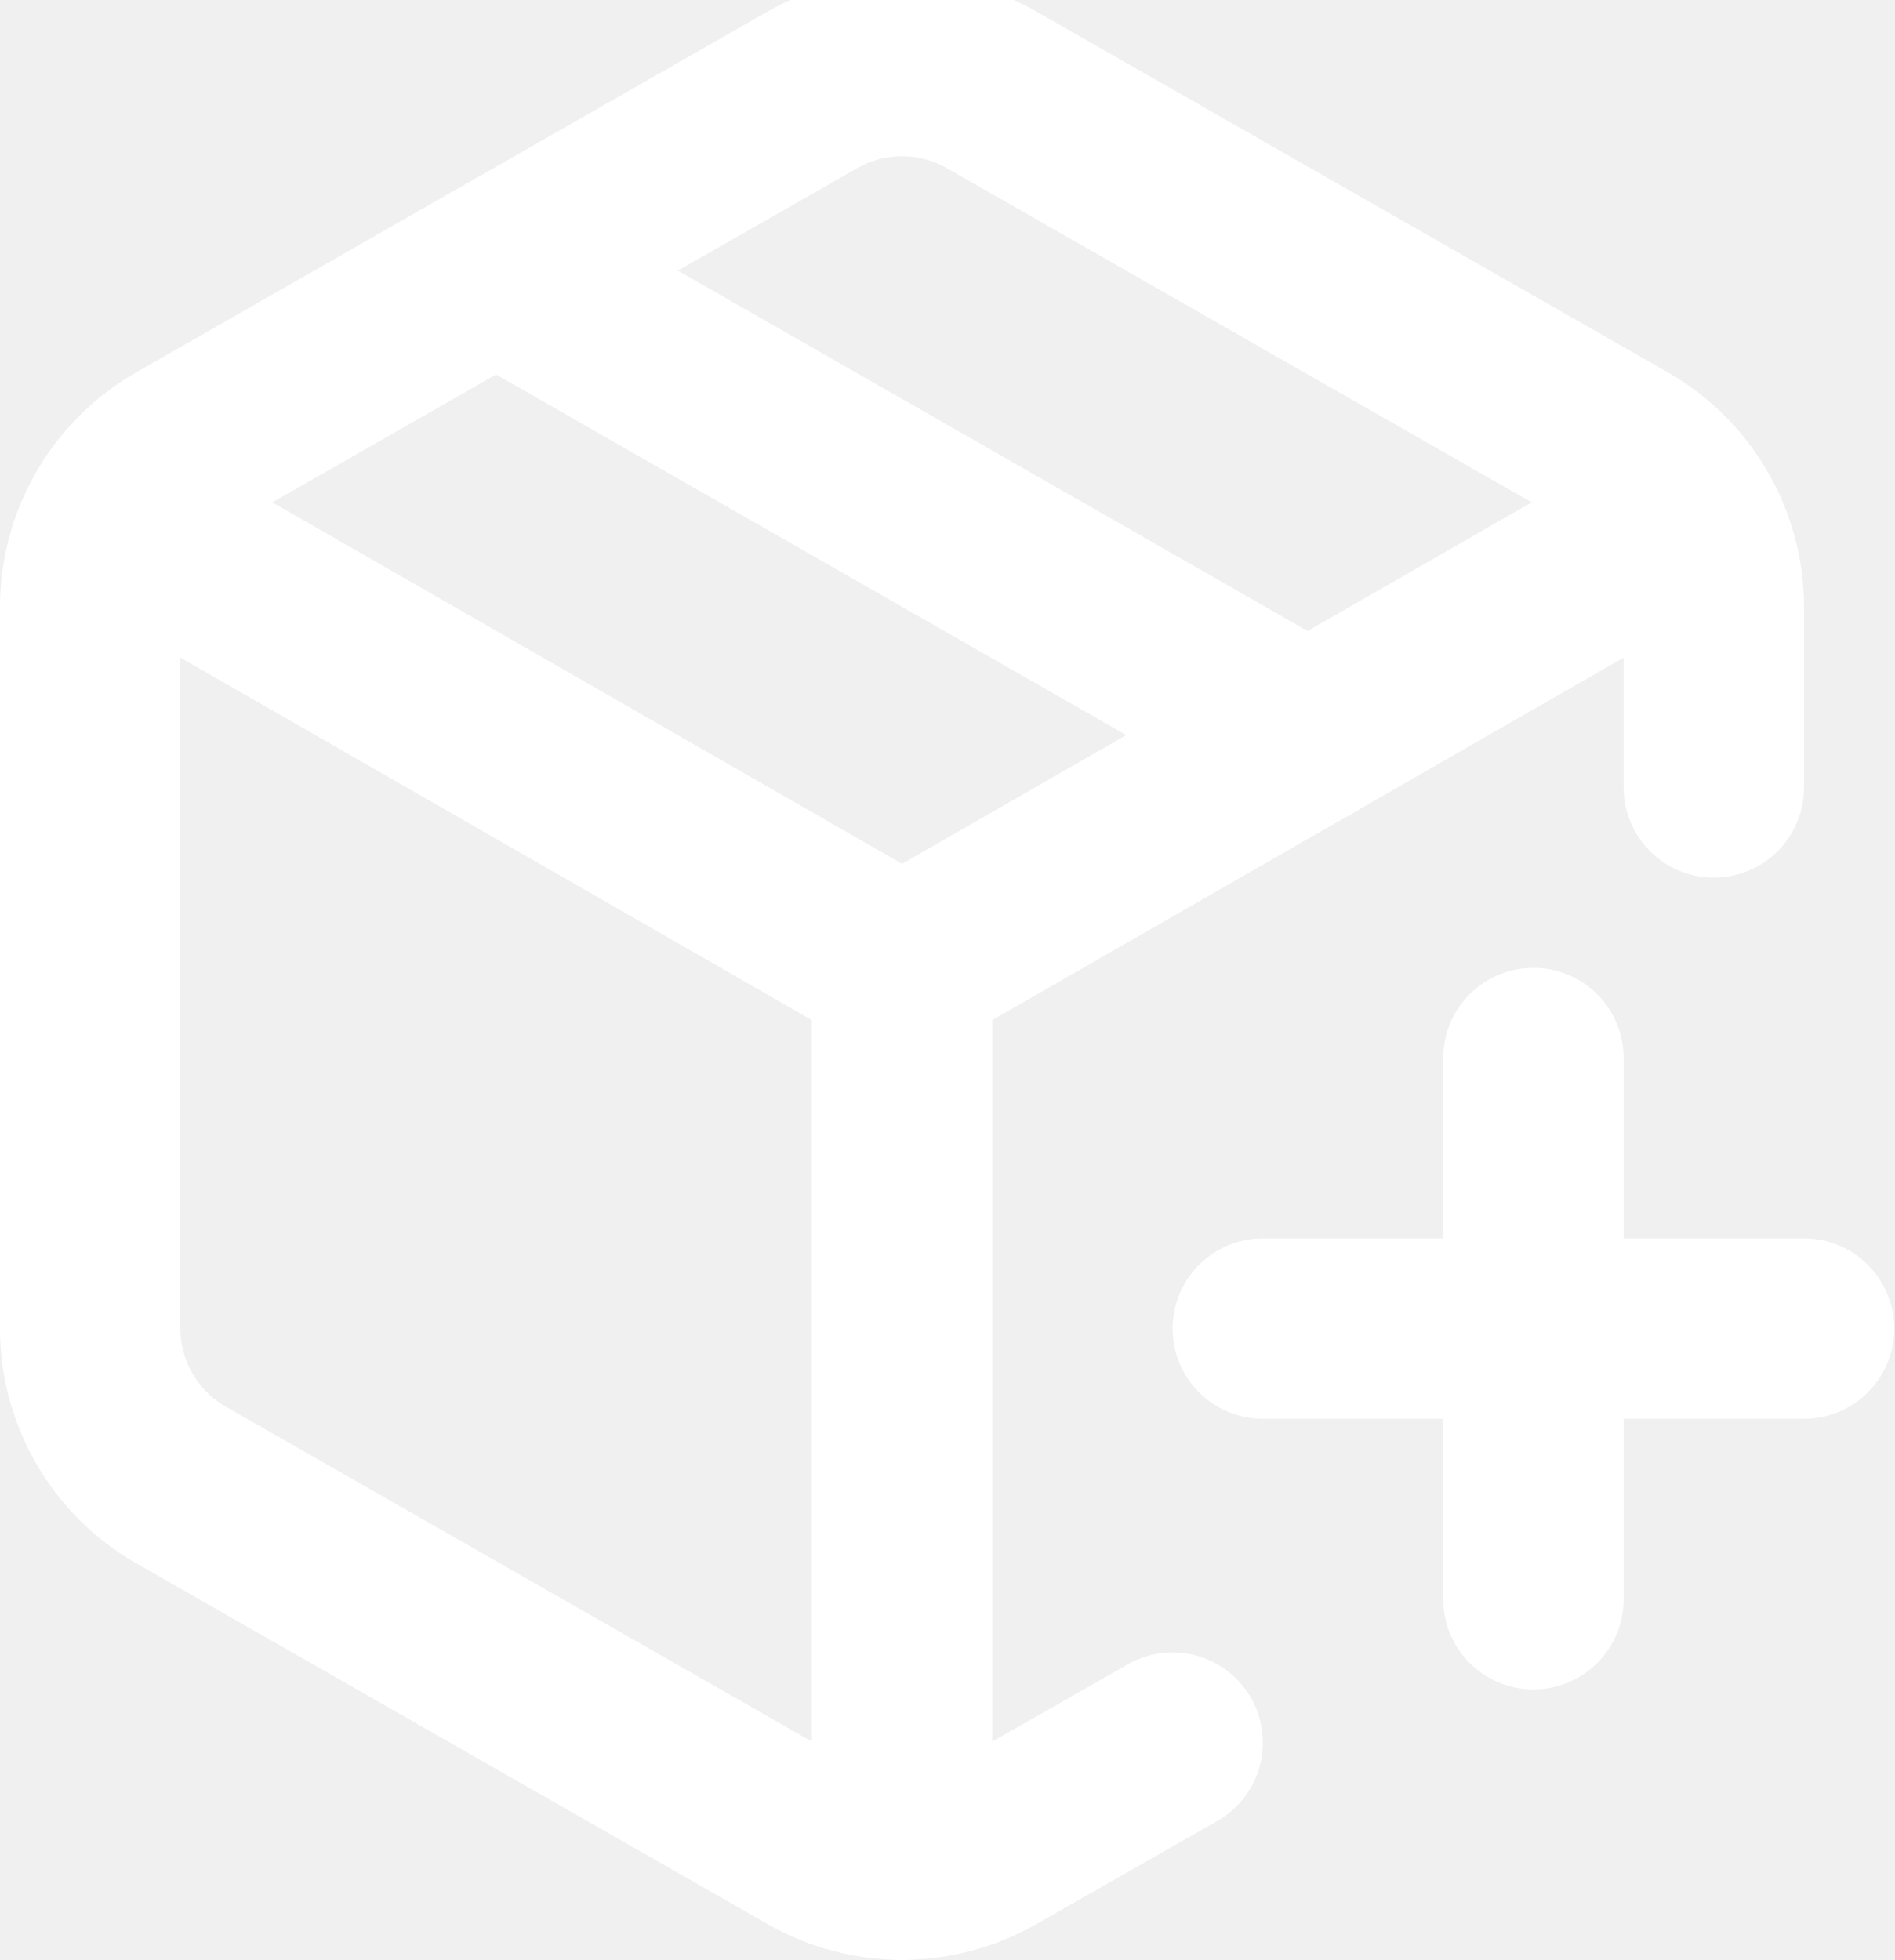
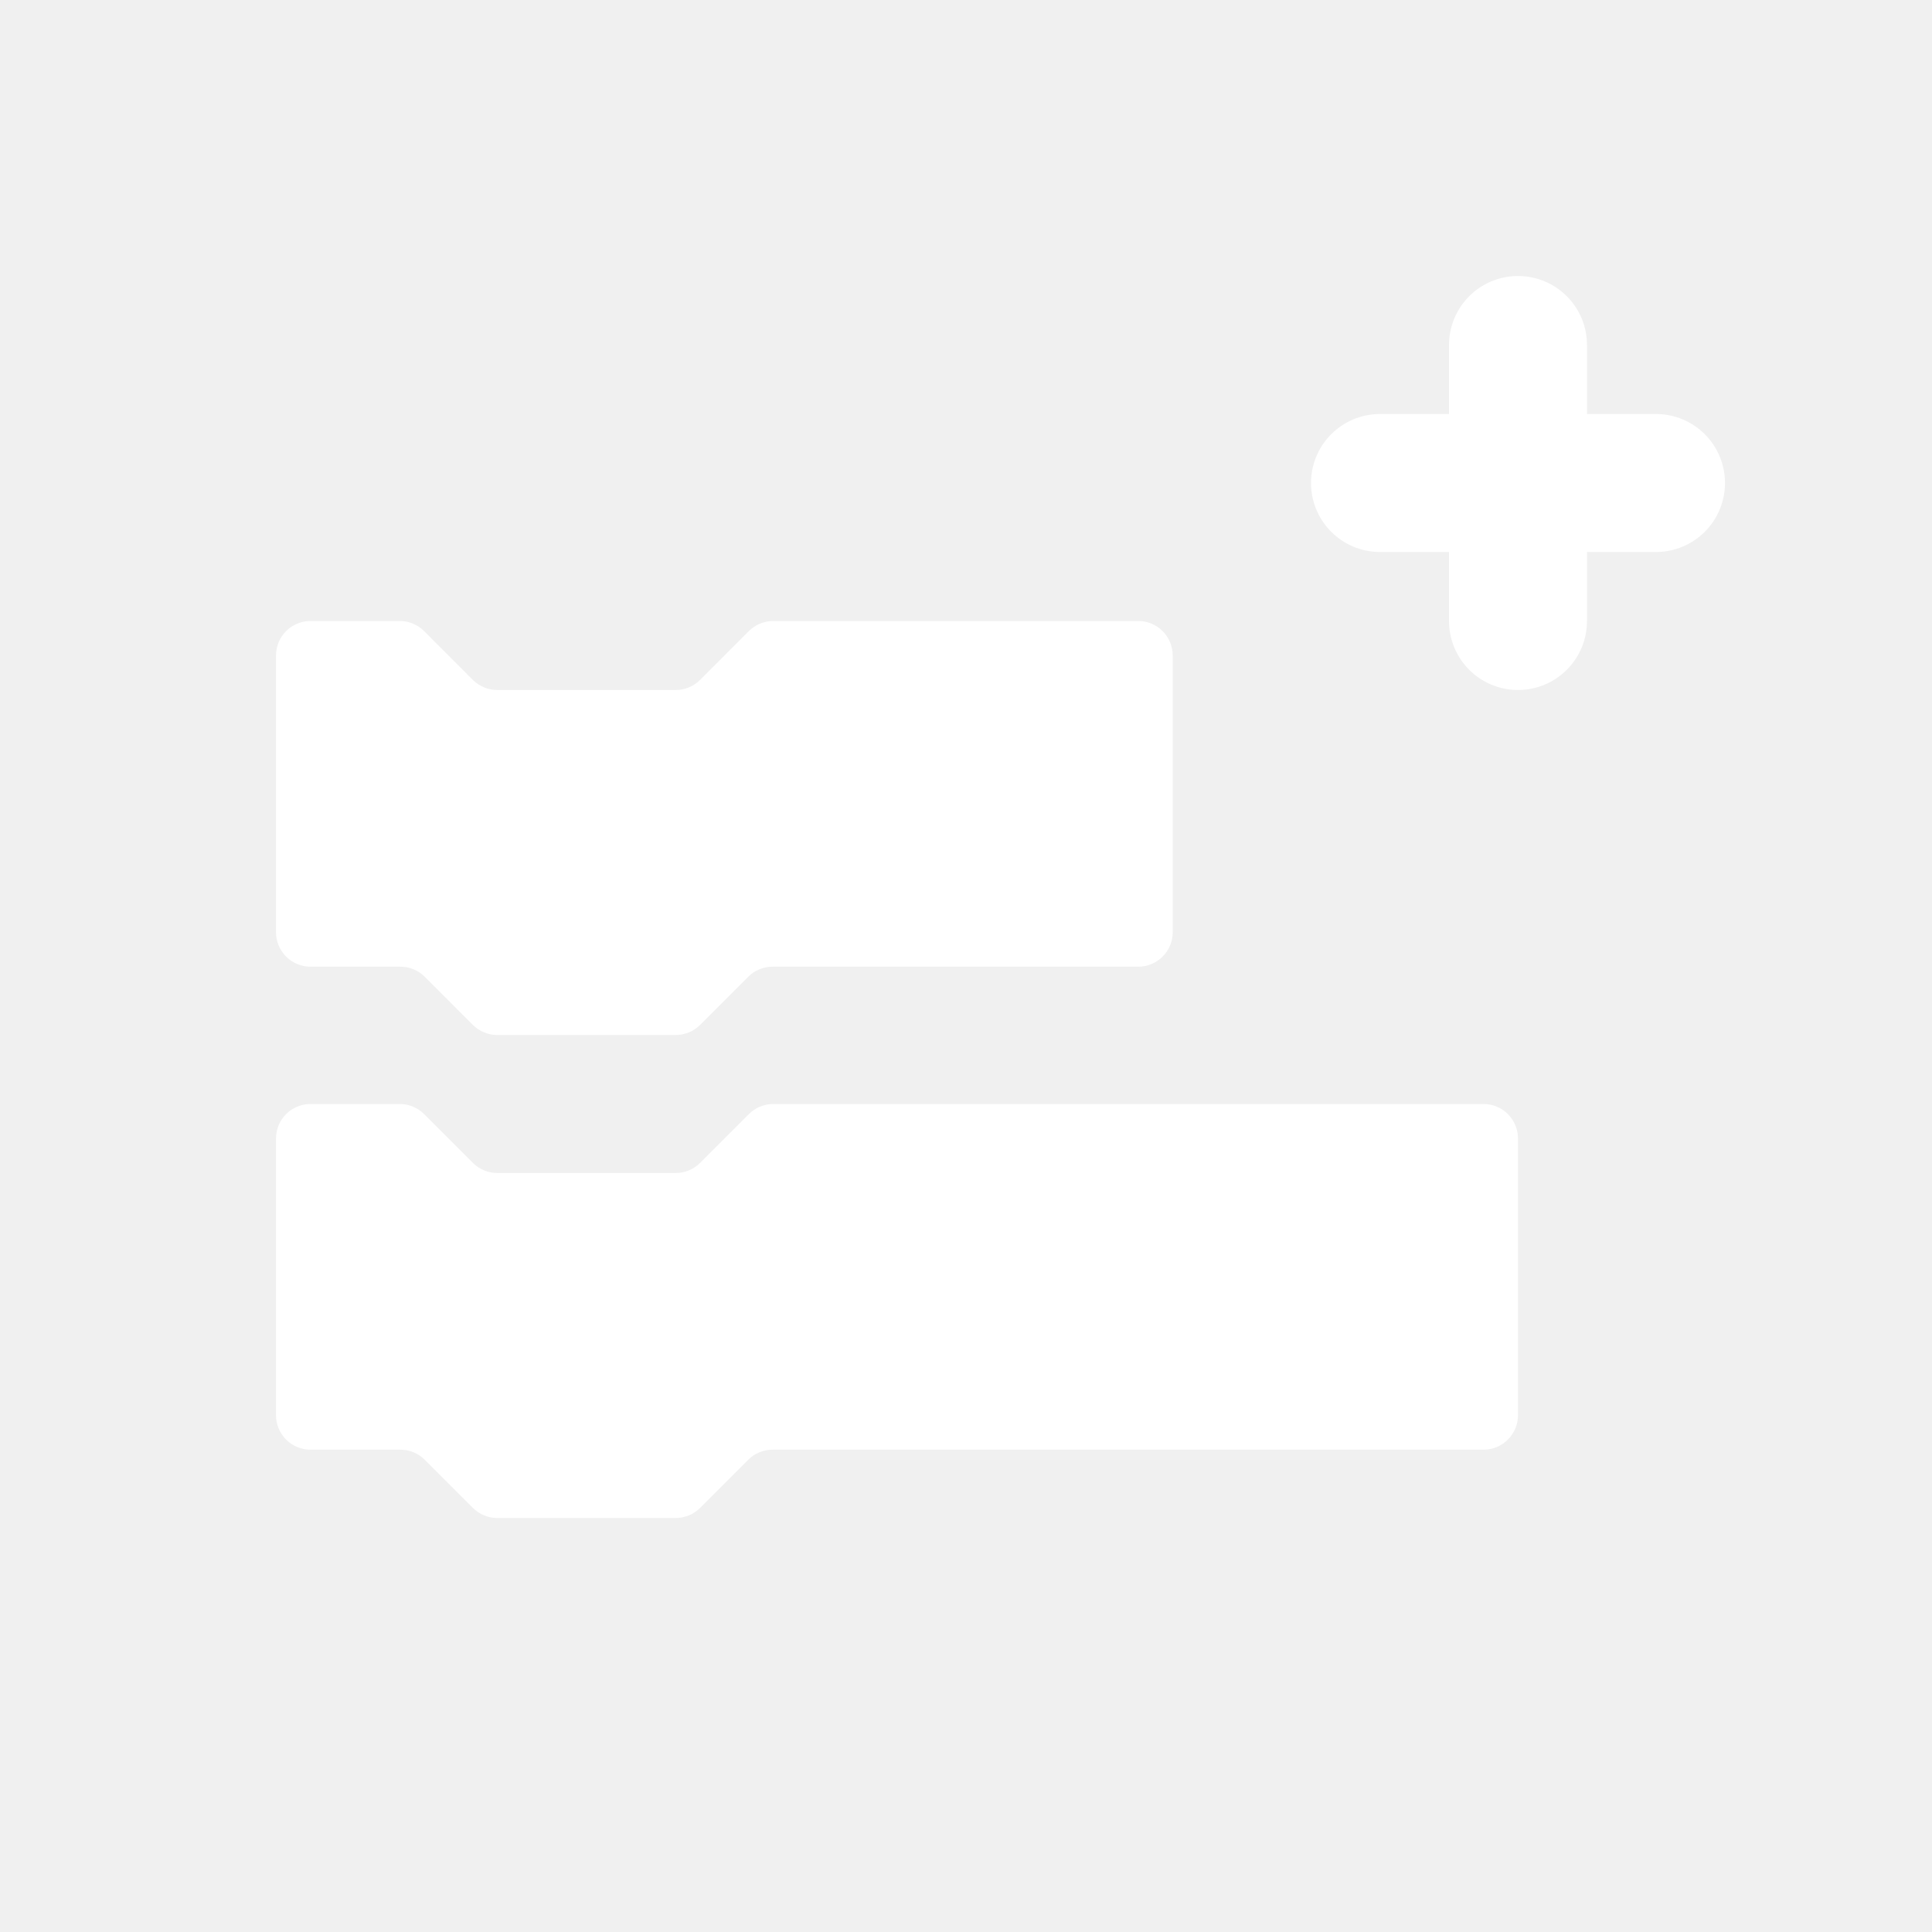
- <svg xmlns="http://www.w3.org/2000/svg" version="1.1" width="21" height="21.73" viewBox="0,0,21,21.73">
-   <g transform="translate(-230,-169.27)">
-     <g fill="none" stroke="#ffffff" stroke-width="2" stroke-linecap="round" stroke-linejoin="round" stroke-miterlimit="10">
-       <path d="M250,184h-6" />
-       <path d="M247,187v-6" />
-       <path d="M243,188.59l-2,1.14c-0.619,0.357 -1.381,0.357 -2,0l-7,-4c-0.618,-0.357 -0.999,-1.016 -1,-1.73v-8c0.001,-0.714 0.382,-1.373 1,-1.73l7,-4c0.619,-0.357 1.381,-0.357 2,0l7,4c0.618,0.357 0.999,1.016 1,1.73v2" />
-       <path d="M244.5,177.42l-9,-5.15" />
-       <path d="M248.71,175l-8.71,5l-8.71,-5" />
-       <path d="M240,190v-10" />
+ <svg xmlns="http://www.w3.org/2000/svg" width="34px" height="34px" viewBox="0 0 28 28" version="1.1">
+   <defs />
+   <g id="Page-1" stroke="none" stroke-width="1" fill="none" fill-rule="evenodd">
+     <g id="add-extension">
+       <g transform="translate(4, 5)">
+         <path d="M18,15.51 C18,15.786 17.776,16.01 17.5,16.01 L7.197,16.01 C7.064,16.01 6.937,16.062 6.844,16.156 L6.146,16.854 C6.053,16.947 5.926,17 5.793,17 L3.207,17 C3.074,17 2.947,16.947 2.854,16.854 L2.156,16.156 C2.062,16.062 1.936,16.01 1.803,16.01 L0.5,16.01 C0.224,16.01 0,15.786 0,15.51 L0,11.5 C0,11.224 0.224,11 0.5,11 L1.793,11 C1.926,11 2.053,11.053 2.146,11.146 L2.854,11.854 C2.947,11.947 3.074,12 3.207,12 L5.793,12 C5.926,12 6.053,11.947 6.146,11.854 L6.854,11.146 C6.947,11.053 7.074,11 7.207,11 L17.5,11 C17.776,11 18,11.224 18,11.5 L18,15.51 Z M12.996,8.51 C12.996,8.786 12.772,9.01 12.496,9.01 L7.197,9.01 C7.064,9.01 6.937,9.062 6.844,9.156 L6.146,9.854 C6.053,9.947 5.926,10 5.793,10 L3.207,10 C3.074,10 2.947,9.947 2.853,9.854 L2.156,9.156 C2.062,9.062 1.935,9.01 1.803,9.01 L0.5,9.01 C0.224,9.01 0,8.786 0,8.51 L0,4.5 C0,4.224 0.224,4 0.5,4 L1.793,4 C1.926,4 2.053,4.053 2.146,4.146 L2.853,4.854 C2.947,4.947 3.074,5 3.207,5 L5.793,5 C5.926,5 6.053,4.947 6.146,4.854 L6.853,4.146 C6.947,4.053 7.074,4 7.207,4 L12.496,4 C12.772,4 12.996,4.224 12.996,4.5 L12.996,8.51 Z" id="Combined-Shape" fill="#FFFFFF" />
+         <g id="+" transform="translate(16, 0)" stroke="#FFFFFF" stroke-width="2" stroke-linecap="round" stroke-linejoin="round">
+           <path d="M2,0 L2,4" id="Shape" />
+           <path d="M4,2 L0,2" id="Shape" />
+         </g>
+       </g>
    </g>
  </g>
</svg>
